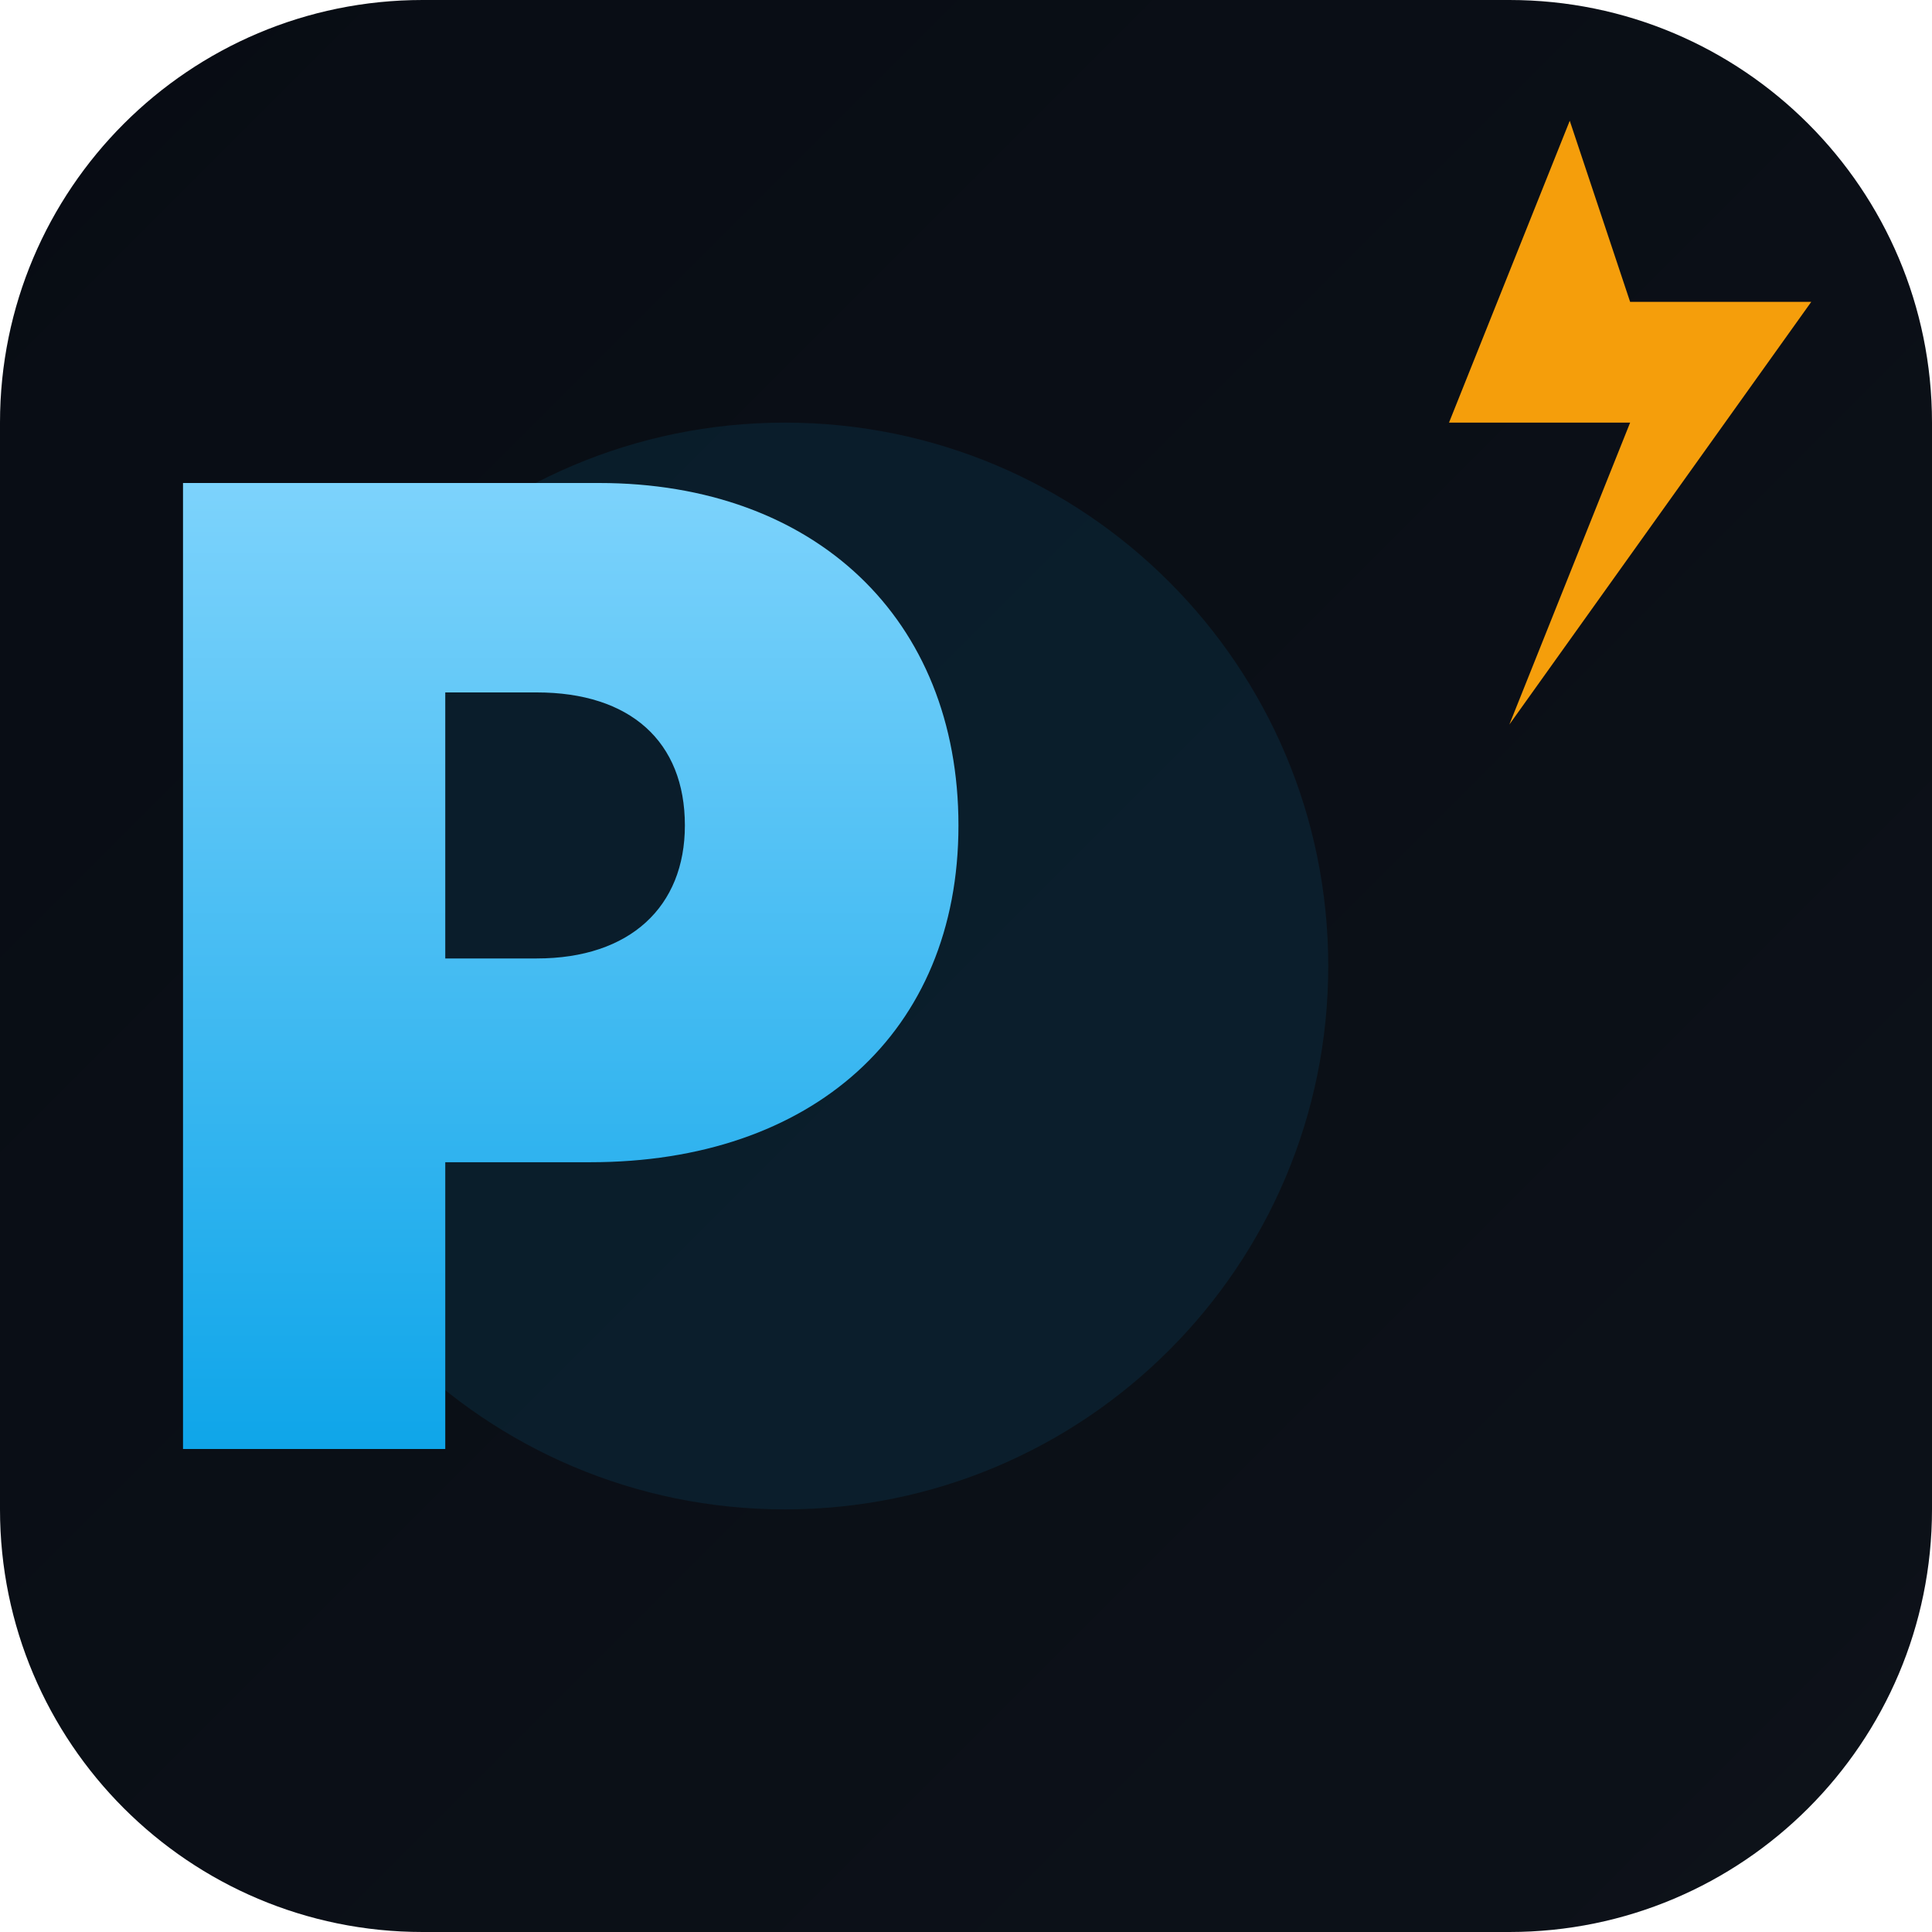
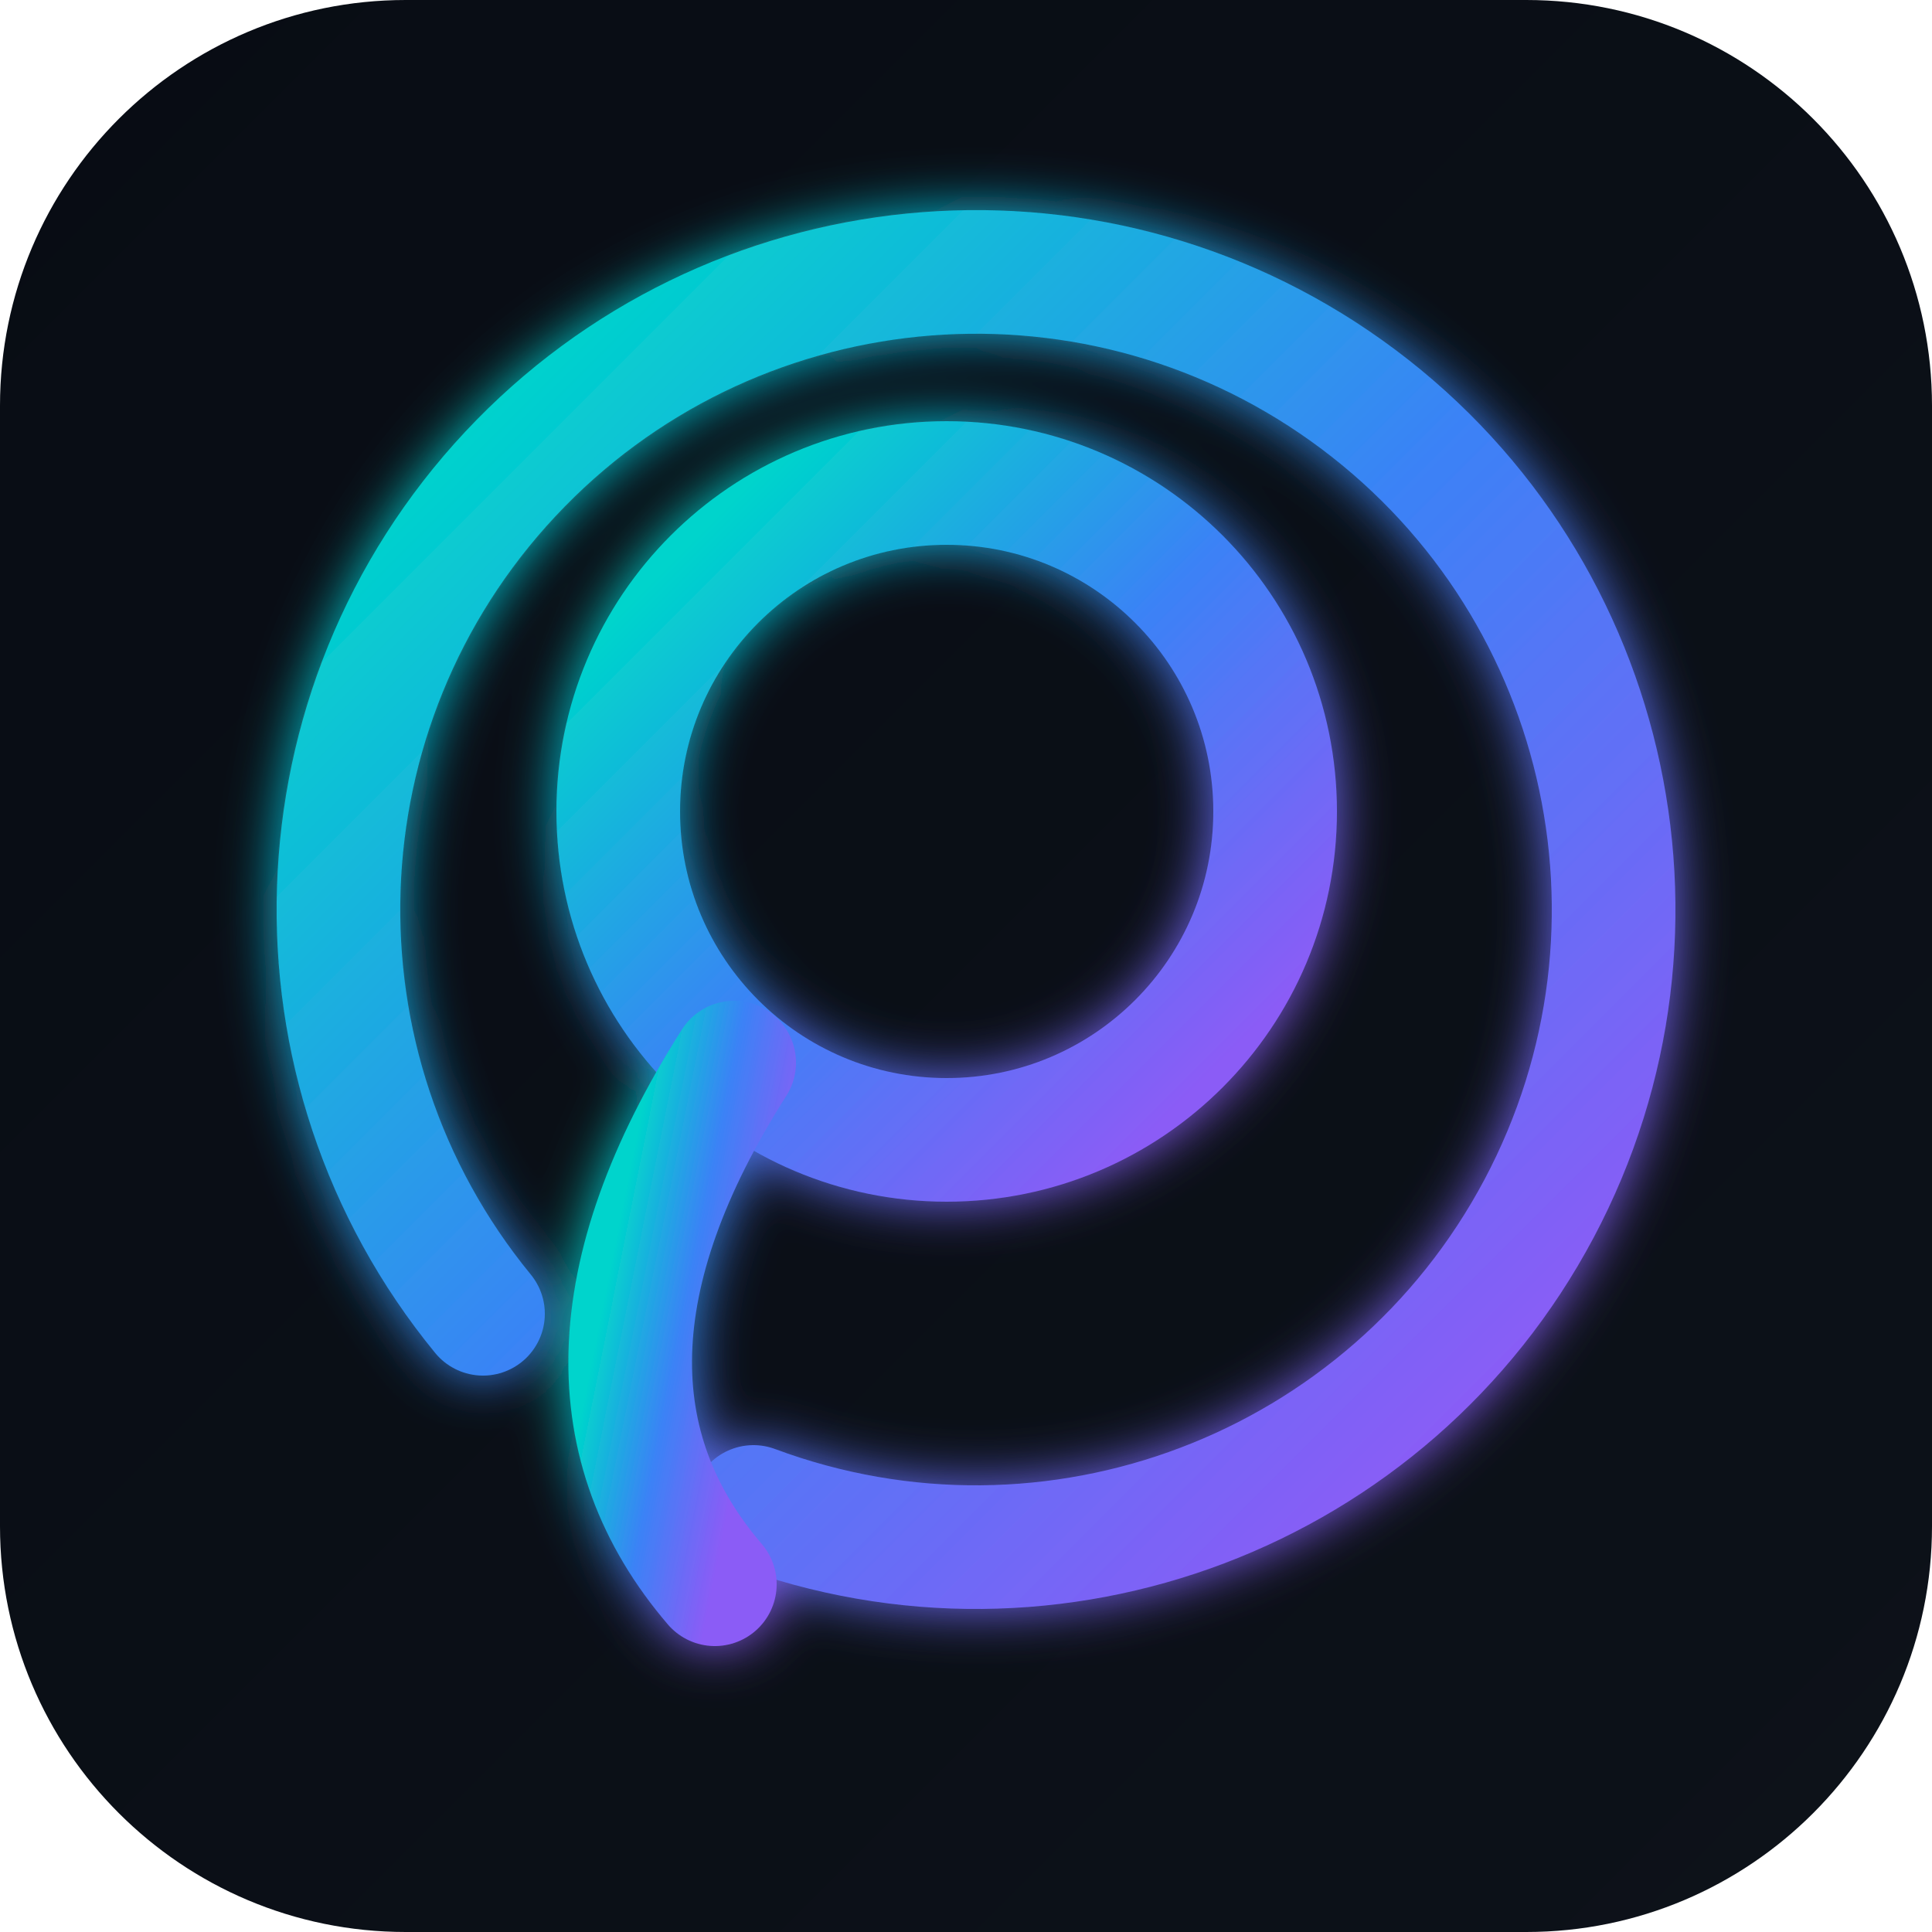
- <svg xmlns="http://www.w3.org/2000/svg" viewBox="0 0 32 32">
+ <svg xmlns="http://www.w3.org/2000/svg" viewBox="0 0 100 100">
  <defs>
-     <linearGradient id="bg" x1="0" y1="0" x2="1" y2="1">
+     <linearGradient id="g" x1="10%" y1="10%" x2="90%" y2="90%">
+       <stop offset="0%" stop-color="#00d4cc" />
+       <stop offset="50%" stop-color="#3b82f6" />
+       <stop offset="100%" stop-color="#8b5cf6" />
+     </linearGradient>
+     <linearGradient id="bg" x1="0%" y1="0%" x2="100%" y2="100%">
      <stop offset="0%" stop-color="#080c14" />
      <stop offset="100%" stop-color="#0d1219" />
    </linearGradient>
-     <linearGradient id="pg" x1="0" y1="0" x2="0" y2="1">
-       <stop offset="0%" stop-color="#7dd3fc" />
-       <stop offset="100%" stop-color="#0ea5e9" />
-     </linearGradient>
+     <filter id="glow" x="-30%" y="-30%" width="160%" height="160%">
+       <feGaussianBlur in="SourceGraphic" stdDeviation="1.4" result="blur" />
+       <feMerge>
+         <feMergeNode in="blur" />
+         <feMergeNode in="SourceGraphic" />
+       </feMerge>
+     </filter>
  </defs>
-   <rect width="32" height="32" rx="7" fill="url(#bg)" />
-   <ellipse cx="13" cy="16" rx="9" ry="9" fill="#0ea5e9" opacity="0.10" />
-   <text x="2" y="24" font-family="-apple-system,system-ui,sans-serif" font-size="22" font-weight="900" fill="url(#pg)">P</text>
-   <polygon points="26,2 24,7 27,7 25,12 30,5 27,5" fill="#f59e0b" />
+   <rect width="100" height="100" rx="21" fill="url(#bg)" />
+   <g fill="none" stroke="url(#g)" stroke-linecap="round" stroke-linejoin="round" stroke-width="6.4" filter="url(#glow)">
+     <path d="M 25 68 A 33 33 0 1 1 39 78" />
+     <circle cx="49" cy="42" r="17" />
+     <path d="M 38 55 C 31 66 31 75 37 82" />
+   </g>
</svg>
